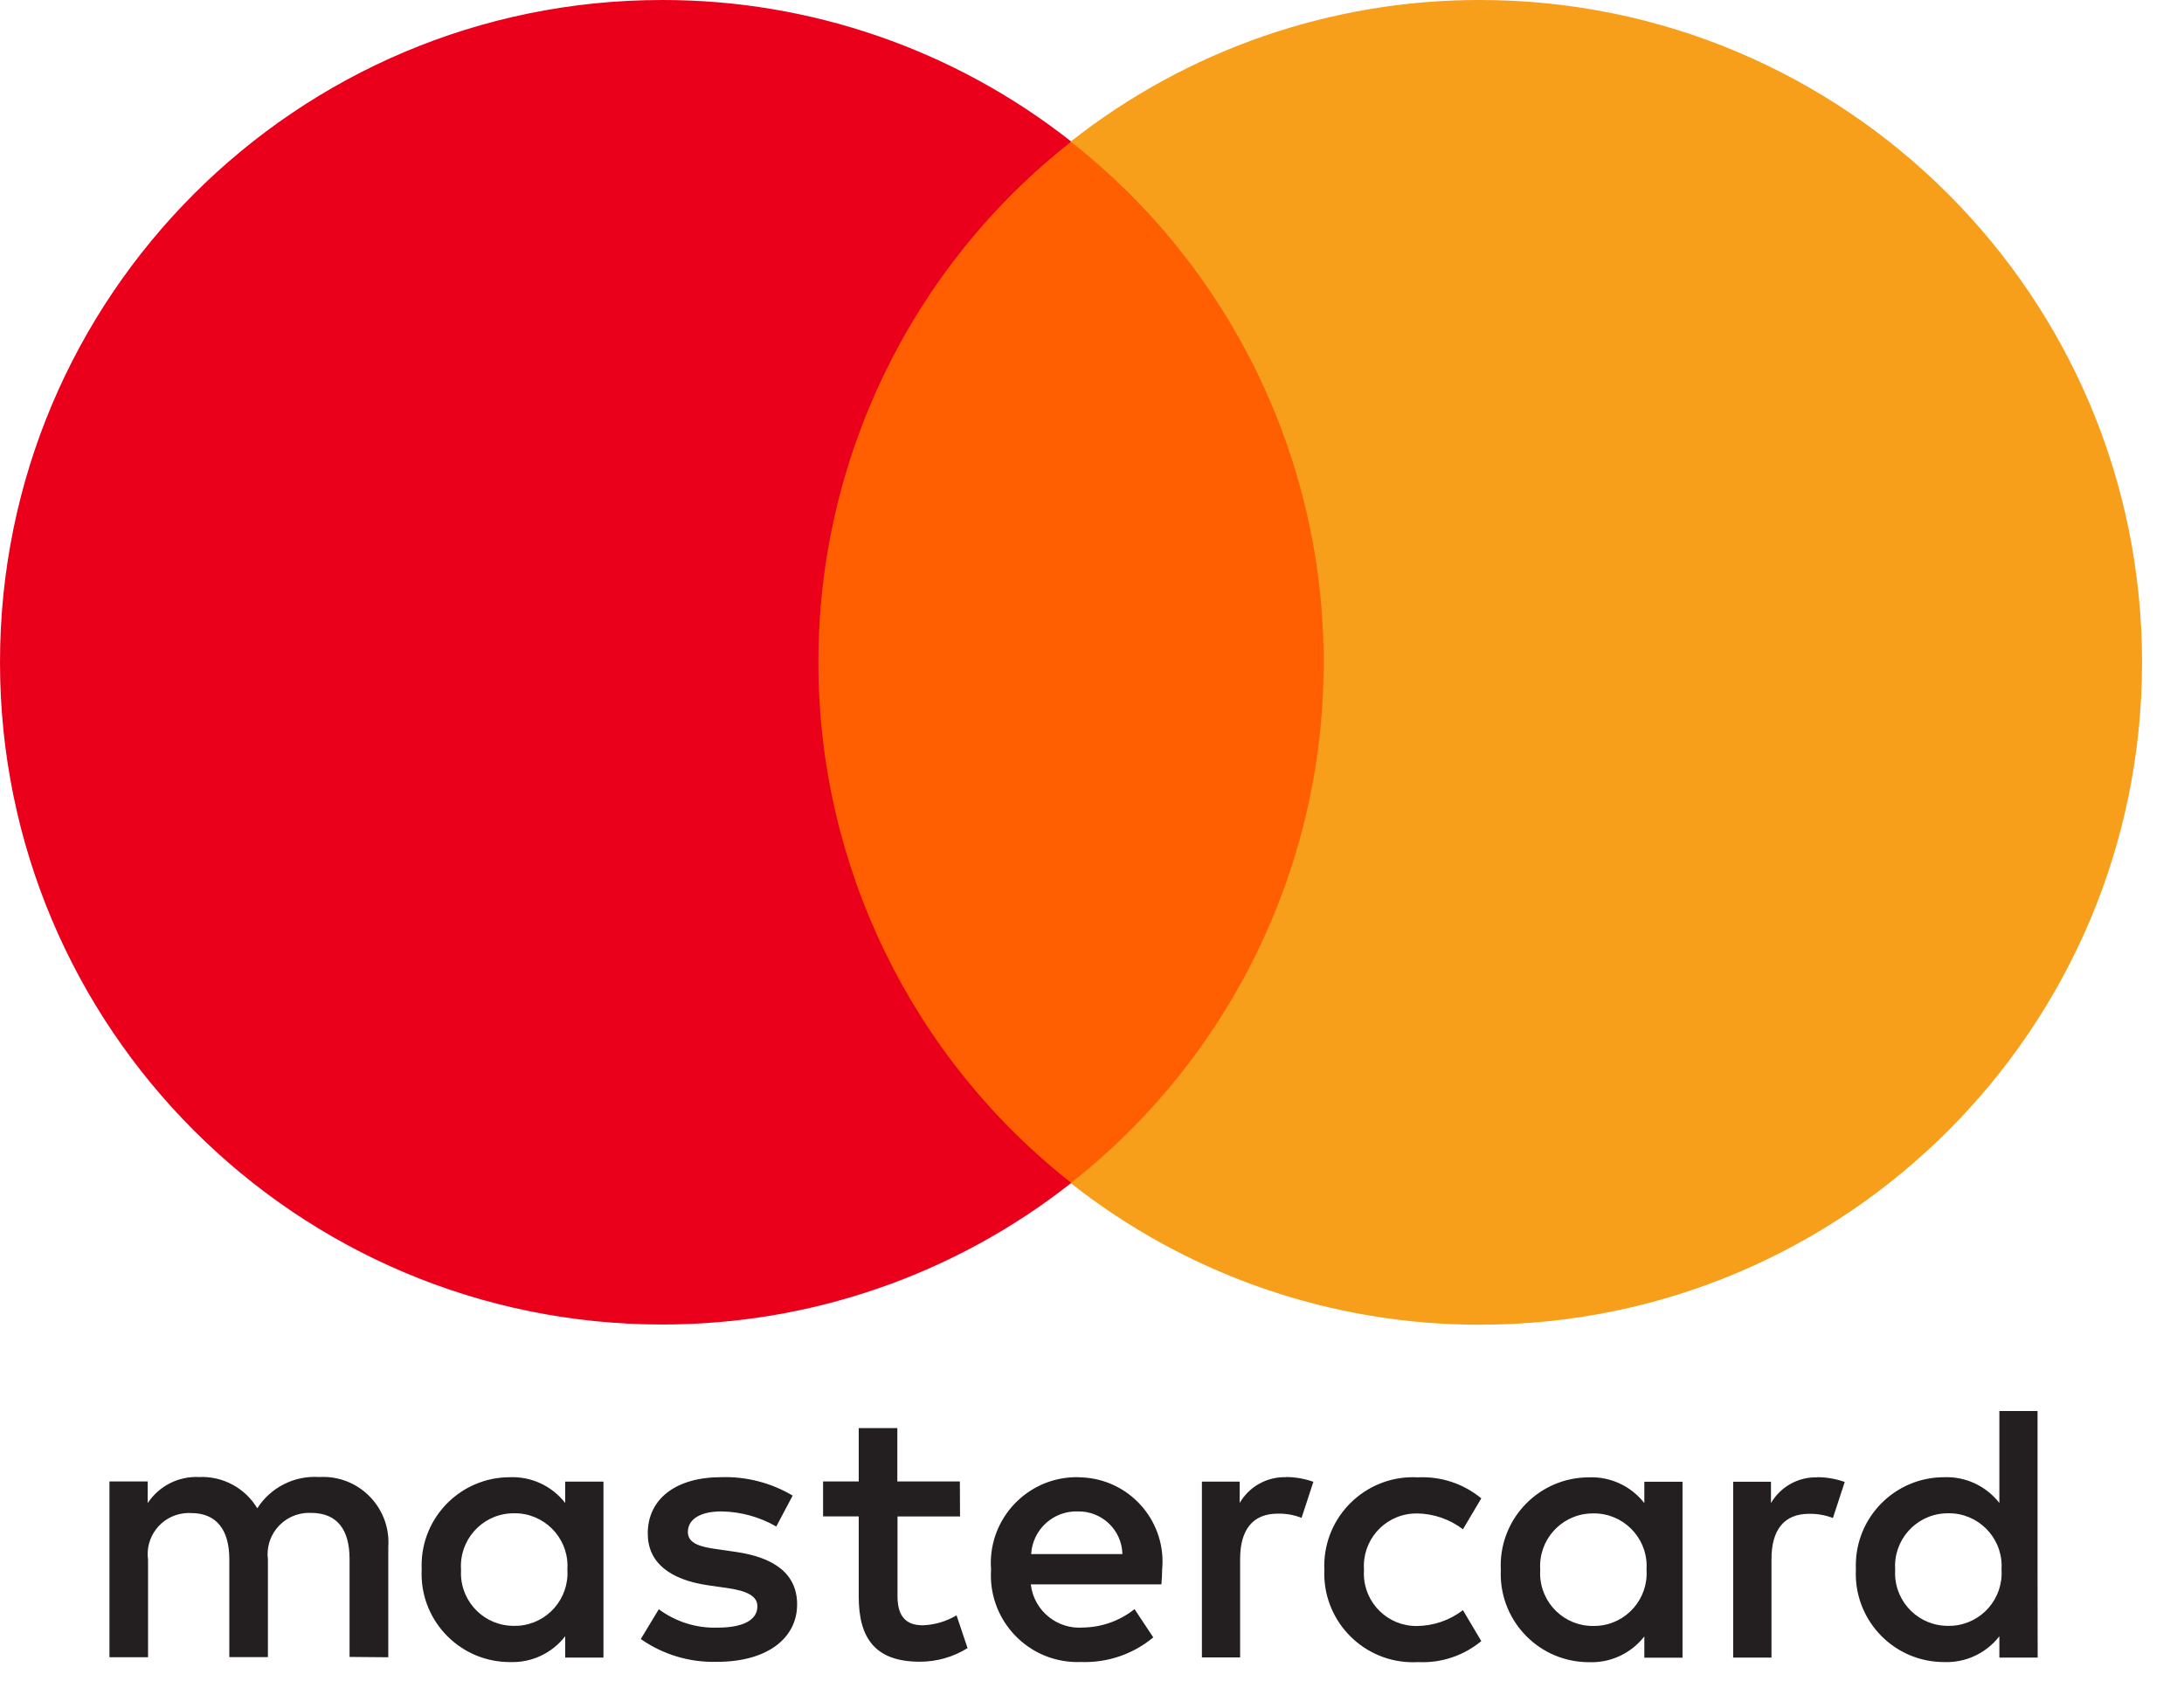
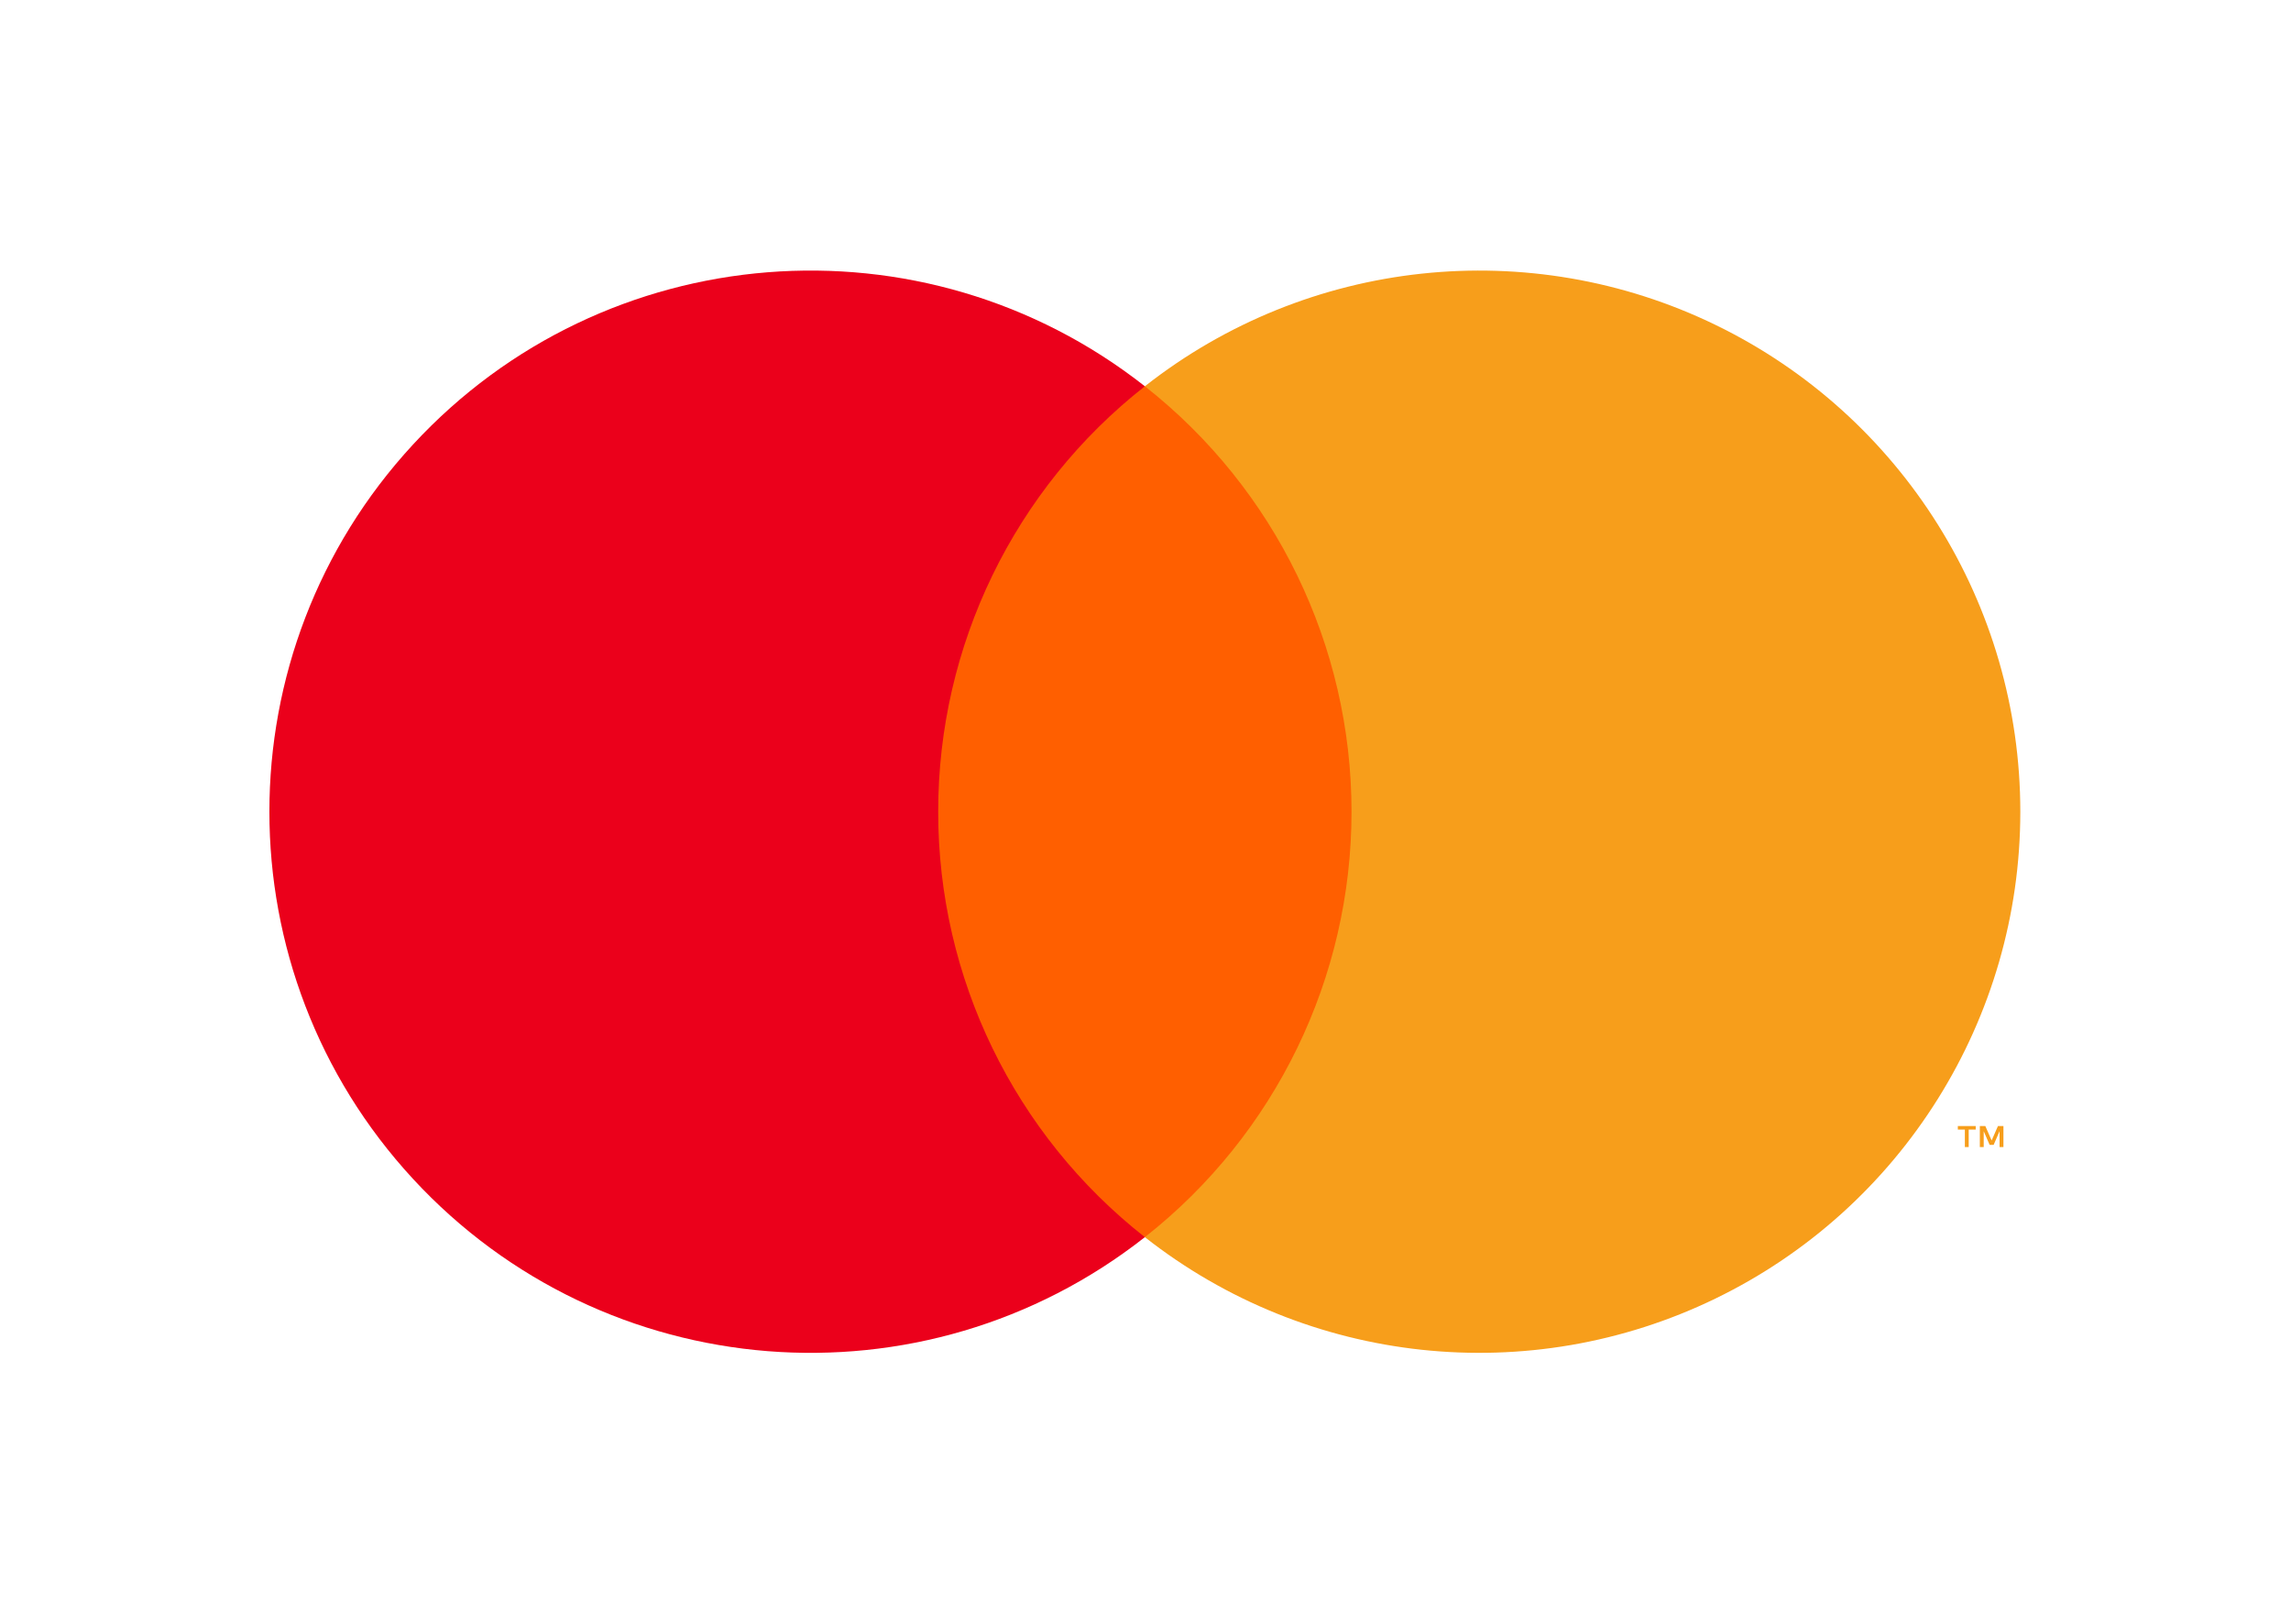
- <svg xmlns="http://www.w3.org/2000/svg" width="100%" height="100%" viewBox="0 0 52 40" version="1.1" xml:space="preserve" style="fill-rule:evenodd;clip-rule:evenodd;stroke-linejoin:round;stroke-miterlimit:2;">
-   <g transform="matrix(1,0,0,1,-316.54,-406.011)">
+ <svg xmlns="http://www.w3.org/2000/svg" width="2.117in" height="1.5in" viewBox="0 0 152.407 108">
+   <g>
+     <rect width="152.407" height="108" style="fill: none" />
    <g>
-       <g transform="matrix(1,0,0,1,325.785,439.746)">
-         <path d="M0,5.719L0,3.092C0.06,2.234 -0.587,1.489 -1.445,1.429C-1.513,1.425 -1.58,1.424 -1.647,1.428C-2.237,1.389 -2.801,1.675 -3.119,2.173C-3.408,1.69 -3.939,1.404 -4.502,1.428C-4.992,1.404 -5.458,1.639 -5.728,2.049L-5.728,1.533L-6.639,1.533L-6.639,5.719L-5.72,5.719L-5.72,3.399C-5.794,2.863 -5.42,2.368 -4.884,2.294C-4.821,2.285 -4.758,2.282 -4.695,2.286C-4.095,2.286 -3.785,2.68 -3.785,3.386L-3.785,5.715L-2.866,5.715L-2.866,3.395C-2.936,2.854 -2.554,2.359 -2.012,2.289C-1.956,2.281 -1.898,2.28 -1.841,2.282C-1.219,2.282 -0.922,2.676 -0.922,3.382L-0.922,5.711L0,5.719ZM13.609,1.533L12.12,1.533L12.12,0.263L11.201,0.263L11.201,1.533L10.352,1.533L10.352,2.365L11.201,2.365L11.201,4.275C11.201,5.246 11.577,5.825 12.654,5.825C13.056,5.826 13.451,5.714 13.792,5.501L13.53,4.721C13.285,4.867 13.008,4.948 12.724,4.958C12.269,4.958 12.124,4.677 12.124,4.258L12.124,2.367L13.613,2.367L13.609,1.533ZM21.372,1.432C20.92,1.42 20.499,1.655 20.271,2.045L20.271,1.537L19.372,1.537L19.372,5.723L20.282,5.723L20.282,3.377C20.282,2.685 20.582,2.3 21.175,2.3C21.37,2.295 21.563,2.329 21.745,2.4L22.026,1.542C21.817,1.468 21.598,1.429 21.377,1.428M9.628,1.87C9.112,1.564 8.52,1.412 7.921,1.432C6.86,1.432 6.178,1.94 6.178,2.772C6.178,3.455 6.686,3.872 7.623,4.007L8.053,4.068C8.553,4.138 8.788,4.268 8.788,4.506C8.788,4.83 8.455,5.014 7.834,5.014C7.333,5.029 6.843,4.874 6.441,4.576L6.012,5.285C6.542,5.656 7.177,5.846 7.824,5.828C9.033,5.828 9.734,5.259 9.734,4.462C9.734,3.726 9.182,3.341 8.271,3.21L7.843,3.148C7.448,3.096 7.133,3.017 7.133,2.737C7.133,2.43 7.433,2.247 7.933,2.247C8.392,2.254 8.84,2.378 9.238,2.606L9.628,1.87ZM34.021,1.436C33.57,1.424 33.148,1.659 32.921,2.049L32.921,1.541L32.021,1.541L32.021,5.727L32.933,5.727L32.933,3.381C32.933,2.689 33.232,2.304 33.827,2.304C34.021,2.3 34.214,2.334 34.396,2.404L34.677,1.546C34.468,1.471 34.249,1.433 34.028,1.432M22.287,3.635C22.238,4.802 23.144,5.787 24.311,5.836C24.381,5.839 24.45,5.838 24.52,5.834C25.066,5.862 25.603,5.683 26.024,5.334L25.587,4.598C25.272,4.839 24.888,4.971 24.492,4.975C23.802,4.983 23.236,4.43 23.228,3.74C23.228,3.705 23.229,3.67 23.231,3.636C23.182,2.946 23.701,2.347 24.39,2.299C24.424,2.296 24.458,2.295 24.492,2.295C24.888,2.3 25.272,2.432 25.587,2.672L26.024,1.936C25.603,1.588 25.066,1.409 24.52,1.436C23.354,1.369 22.355,2.261 22.288,3.426C22.284,3.496 22.284,3.566 22.287,3.636M30.815,5.73L30.815,1.541L29.906,1.541L29.906,2.049C29.59,1.643 29.097,1.414 28.583,1.436C27.423,1.438 26.484,2.38 26.486,3.54C26.486,3.572 26.487,3.604 26.489,3.636C26.434,4.795 27.328,5.779 28.486,5.834C28.519,5.836 28.55,5.836 28.583,5.836C29.097,5.858 29.59,5.629 29.906,5.222L29.906,5.73L30.815,5.73ZM27.427,3.635C27.38,2.942 27.903,2.344 28.596,2.297C28.629,2.295 28.663,2.294 28.697,2.294C29.39,2.289 29.957,2.848 29.961,3.541C29.961,3.573 29.96,3.603 29.958,3.635C30.005,4.326 29.483,4.925 28.792,4.971C28.76,4.974 28.729,4.974 28.697,4.974C28.003,4.984 27.433,4.429 27.424,3.735C27.423,3.701 27.424,3.668 27.427,3.635M16.437,1.432C15.308,1.407 14.372,2.302 14.346,3.431C14.345,3.498 14.347,3.565 14.352,3.632C14.276,4.77 15.137,5.754 16.275,5.829C16.35,5.834 16.423,5.835 16.498,5.832C17.122,5.854 17.733,5.646 18.214,5.246L17.768,4.573C17.421,4.849 16.993,5.003 16.55,5.011C15.924,5.062 15.37,4.608 15.298,3.984L18.407,3.984C18.416,3.871 18.425,3.757 18.425,3.635C18.531,2.531 17.722,1.55 16.618,1.444C16.558,1.438 16.497,1.435 16.437,1.434M16.419,2.247C16.992,2.236 17.466,2.691 17.479,3.263L15.307,3.263C15.34,2.679 15.833,2.228 16.418,2.247M39.268,3.631L39.268,-0.143L38.359,-0.143L38.359,2.046C38.044,1.64 37.551,1.411 37.038,1.433C35.877,1.435 34.939,2.377 34.941,3.537C34.941,3.569 34.942,3.601 34.943,3.634C34.888,4.792 35.783,5.776 36.941,5.831C36.973,5.833 37.005,5.833 37.038,5.833C37.552,5.855 38.044,5.626 38.359,5.219L38.359,5.727L39.271,5.727L39.268,3.631ZM35.878,3.631C35.832,2.939 36.355,2.341 37.047,2.294C37.081,2.292 37.115,2.291 37.148,2.291C37.842,2.286 38.408,2.844 38.413,3.537C38.413,3.569 38.412,3.6 38.41,3.631C38.457,4.323 37.934,4.922 37.243,4.969C37.211,4.97 37.18,4.971 37.148,4.971C36.455,4.981 35.885,4.426 35.876,3.732C35.875,3.698 35.876,3.665 35.878,3.631M5.123,5.727L5.123,1.538L4.212,1.538L4.212,2.046C3.897,1.64 3.404,1.411 2.89,1.433C1.729,1.435 0.791,2.377 0.793,3.537C0.793,3.569 0.794,3.601 0.795,3.634C0.74,4.792 1.635,5.776 2.793,5.831C2.825,5.832 2.857,5.833 2.89,5.833C3.404,5.855 3.897,5.626 4.212,5.219L4.212,5.727L5.123,5.727ZM1.732,3.631C1.686,2.939 2.209,2.341 2.901,2.294C2.935,2.292 2.969,2.291 3.002,2.291C3.696,2.286 4.262,2.844 4.267,3.537C4.267,3.569 4.266,3.6 4.264,3.631C4.311,4.323 3.788,4.922 3.097,4.969C3.065,4.97 3.034,4.971 3.002,4.971C2.309,4.981 1.739,4.426 1.73,3.732C1.729,3.698 1.73,3.665 1.732,3.631" style="fill:rgb(35,31,32);fill-rule:nonzero;" />
-       </g>
-       <g transform="matrix(-1,0,0,1,684.078,-236.432)">
-         <rect x="335.142" y="645.821" width="13.794" height="24.79" style="fill:rgb(255,95,0);" />
-       </g>
-       <g transform="matrix(1,0,0,1,336.026,421.772)">
-         <path d="M0,0.01C-0.006,-4.829 2.214,-9.402 6.021,-12.39C3.245,-14.578 -0.187,-15.766 -3.722,-15.761C-12.429,-15.761 -19.486,-8.702 -19.486,0.005C-19.486,8.712 -12.429,15.77 -3.722,15.771C-0.187,15.776 3.245,14.588 6.021,12.4C2.216,9.413 -0.004,4.843 0,0.005" style="fill:rgb(235,0,27);fill-rule:nonzero;" />
-       </g>
-       <g transform="matrix(1,0,0,1,367.541,421.777)">
-         <path d="M0,0.005C0,8.712 -7.057,15.77 -15.764,15.771C-19.299,15.776 -22.732,14.588 -25.508,12.4C-21.702,9.414 -19.481,4.842 -19.486,0.005C-19.48,-4.834 -21.701,-9.408 -25.508,-12.395C-22.732,-14.584 -19.299,-15.771 -15.764,-15.766C-7.057,-15.766 0,-8.707 0,0" style="fill:rgb(247,158,27);fill-rule:nonzero;" />
-       </g>
+       <rect x="60.412" y="25.697" width="31.5" height="56.606" style="fill: #ff5f00" />
+       <path d="M382.208,306a35.938,35.938,0,0,1,13.75-28.303,36,36,0,1,0,0,56.606A35.938,35.938,0,0,1,382.208,306Z" transform="translate(-319.7965 -252)" style="fill: #eb001b" />
+       <path d="M454.203,306a35.999,35.999,0,0,1-58.245,28.303,36.005,36.005,0,0,0,0-56.606A35.999,35.999,0,0,1,454.203,306Z" transform="translate(-319.7965 -252)" style="fill: #f79e1b" />
+       <path d="M450.769,328.308v-1.159h.467v-.236h-1.19v.236h.468v1.159Zm2.311,0v-1.397h-.365l-.42.961-.42-.961h-.365v1.397h.258v-1.054l.394.909h.267l.394-.911v1.056Z" transform="translate(-319.7965 -252)" style="fill: #f79e1b" />
    </g>
  </g>
</svg>
